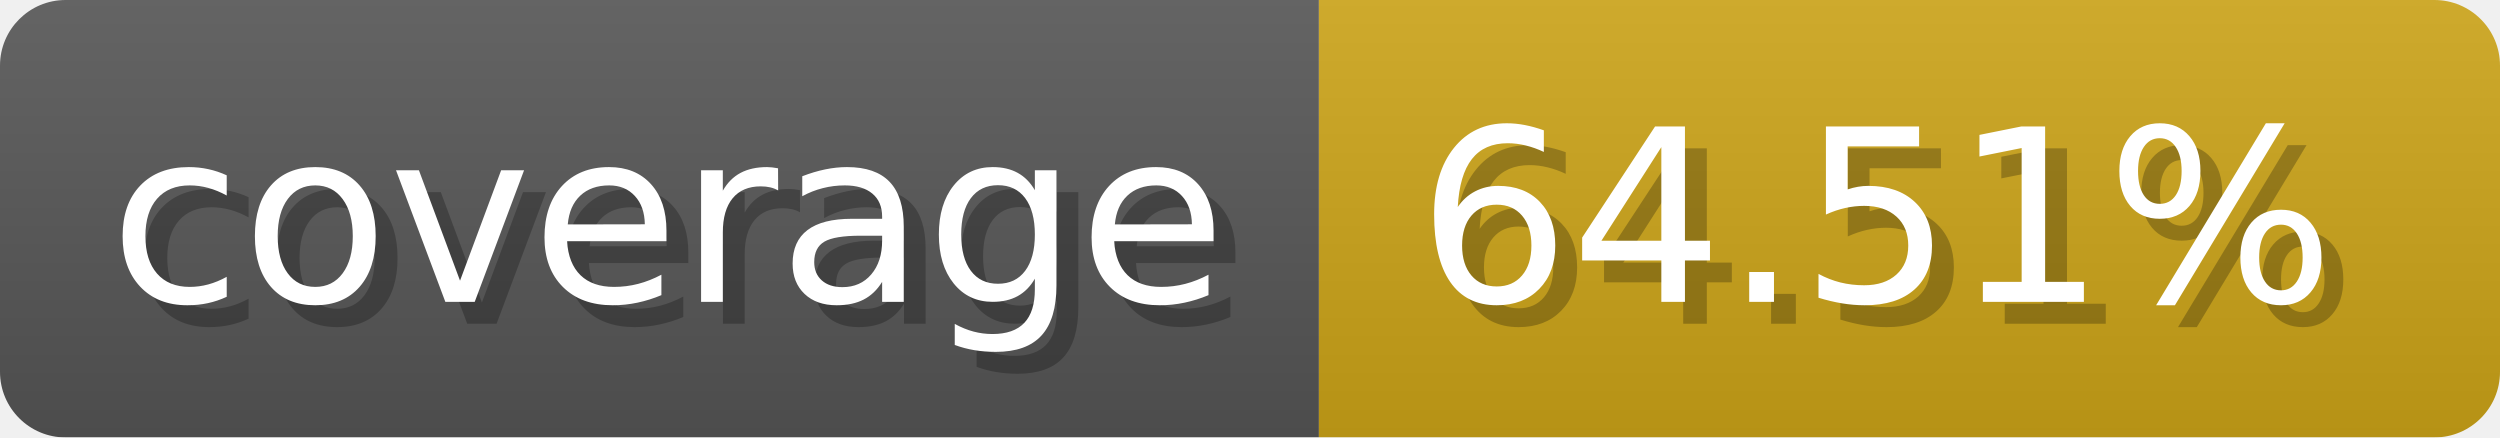
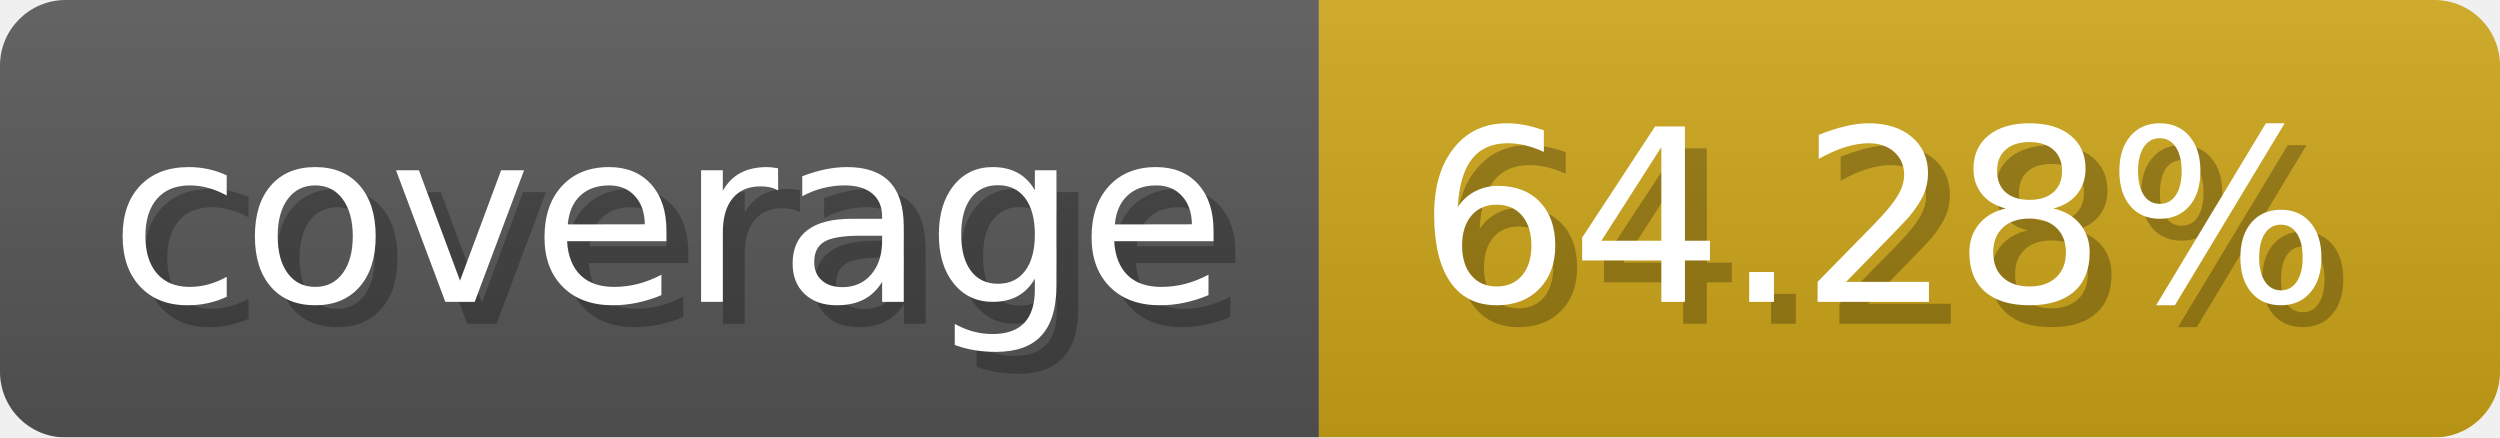
- <svg xmlns="http://www.w3.org/2000/svg" width="114.3" height="20" viewBox="0 0 1143 200" role="img" aria-label="coverage: 64.51%">
-   <linearGradient id="tcKHS" x2="0" y2="100%">
+ <svg xmlns="http://www.w3.org/2000/svg" width="114.3" height="20" viewBox="0 0 1143 200" role="img" aria-label="coverage: 64.28%">
+   <linearGradient id="QvmJB" x2="0" y2="100%">
    <stop offset="0" stop-opacity=".1" stop-color="#EEE" />
    <stop offset="1" stop-opacity=".1" />
  </linearGradient>
-   <mask id="WvLPr">
+   <mask id="wunpD">
    <rect width="1143" height="200" rx="30" fill="#FFF" />
  </mask>
-   <g mask="url(#WvLPr)">
+   <g mask="url(#wunpD)">
    <rect width="603" height="200" fill="#555" />
    <rect width="540" height="200" fill="#cba317" x="603" />
-     <rect width="1143" height="200" fill="url(#tcKHS)" />
+     <rect width="1143" height="200" fill="url(#QvmJB)" />
  </g>
  <g aria-hidden="true" fill="#fff" text-anchor="start" font-family="Verdana,DejaVu Sans,sans-serif" font-size="110">
    <text x="60" y="148" textLength="503" fill="#000" opacity="0.25">coverage</text>
    <text x="50" y="138" textLength="503">coverage</text>
-     <text x="658" y="148" textLength="440" fill="#000" opacity="0.25">64.51%</text>
-     <text x="648" y="138" textLength="440">64.51%</text>
+     <text x="658" y="148" textLength="440" fill="#000" opacity="0.25">64.28%</text>
+     <text x="648" y="138" textLength="440">64.28%</text>
  </g>
</svg>
